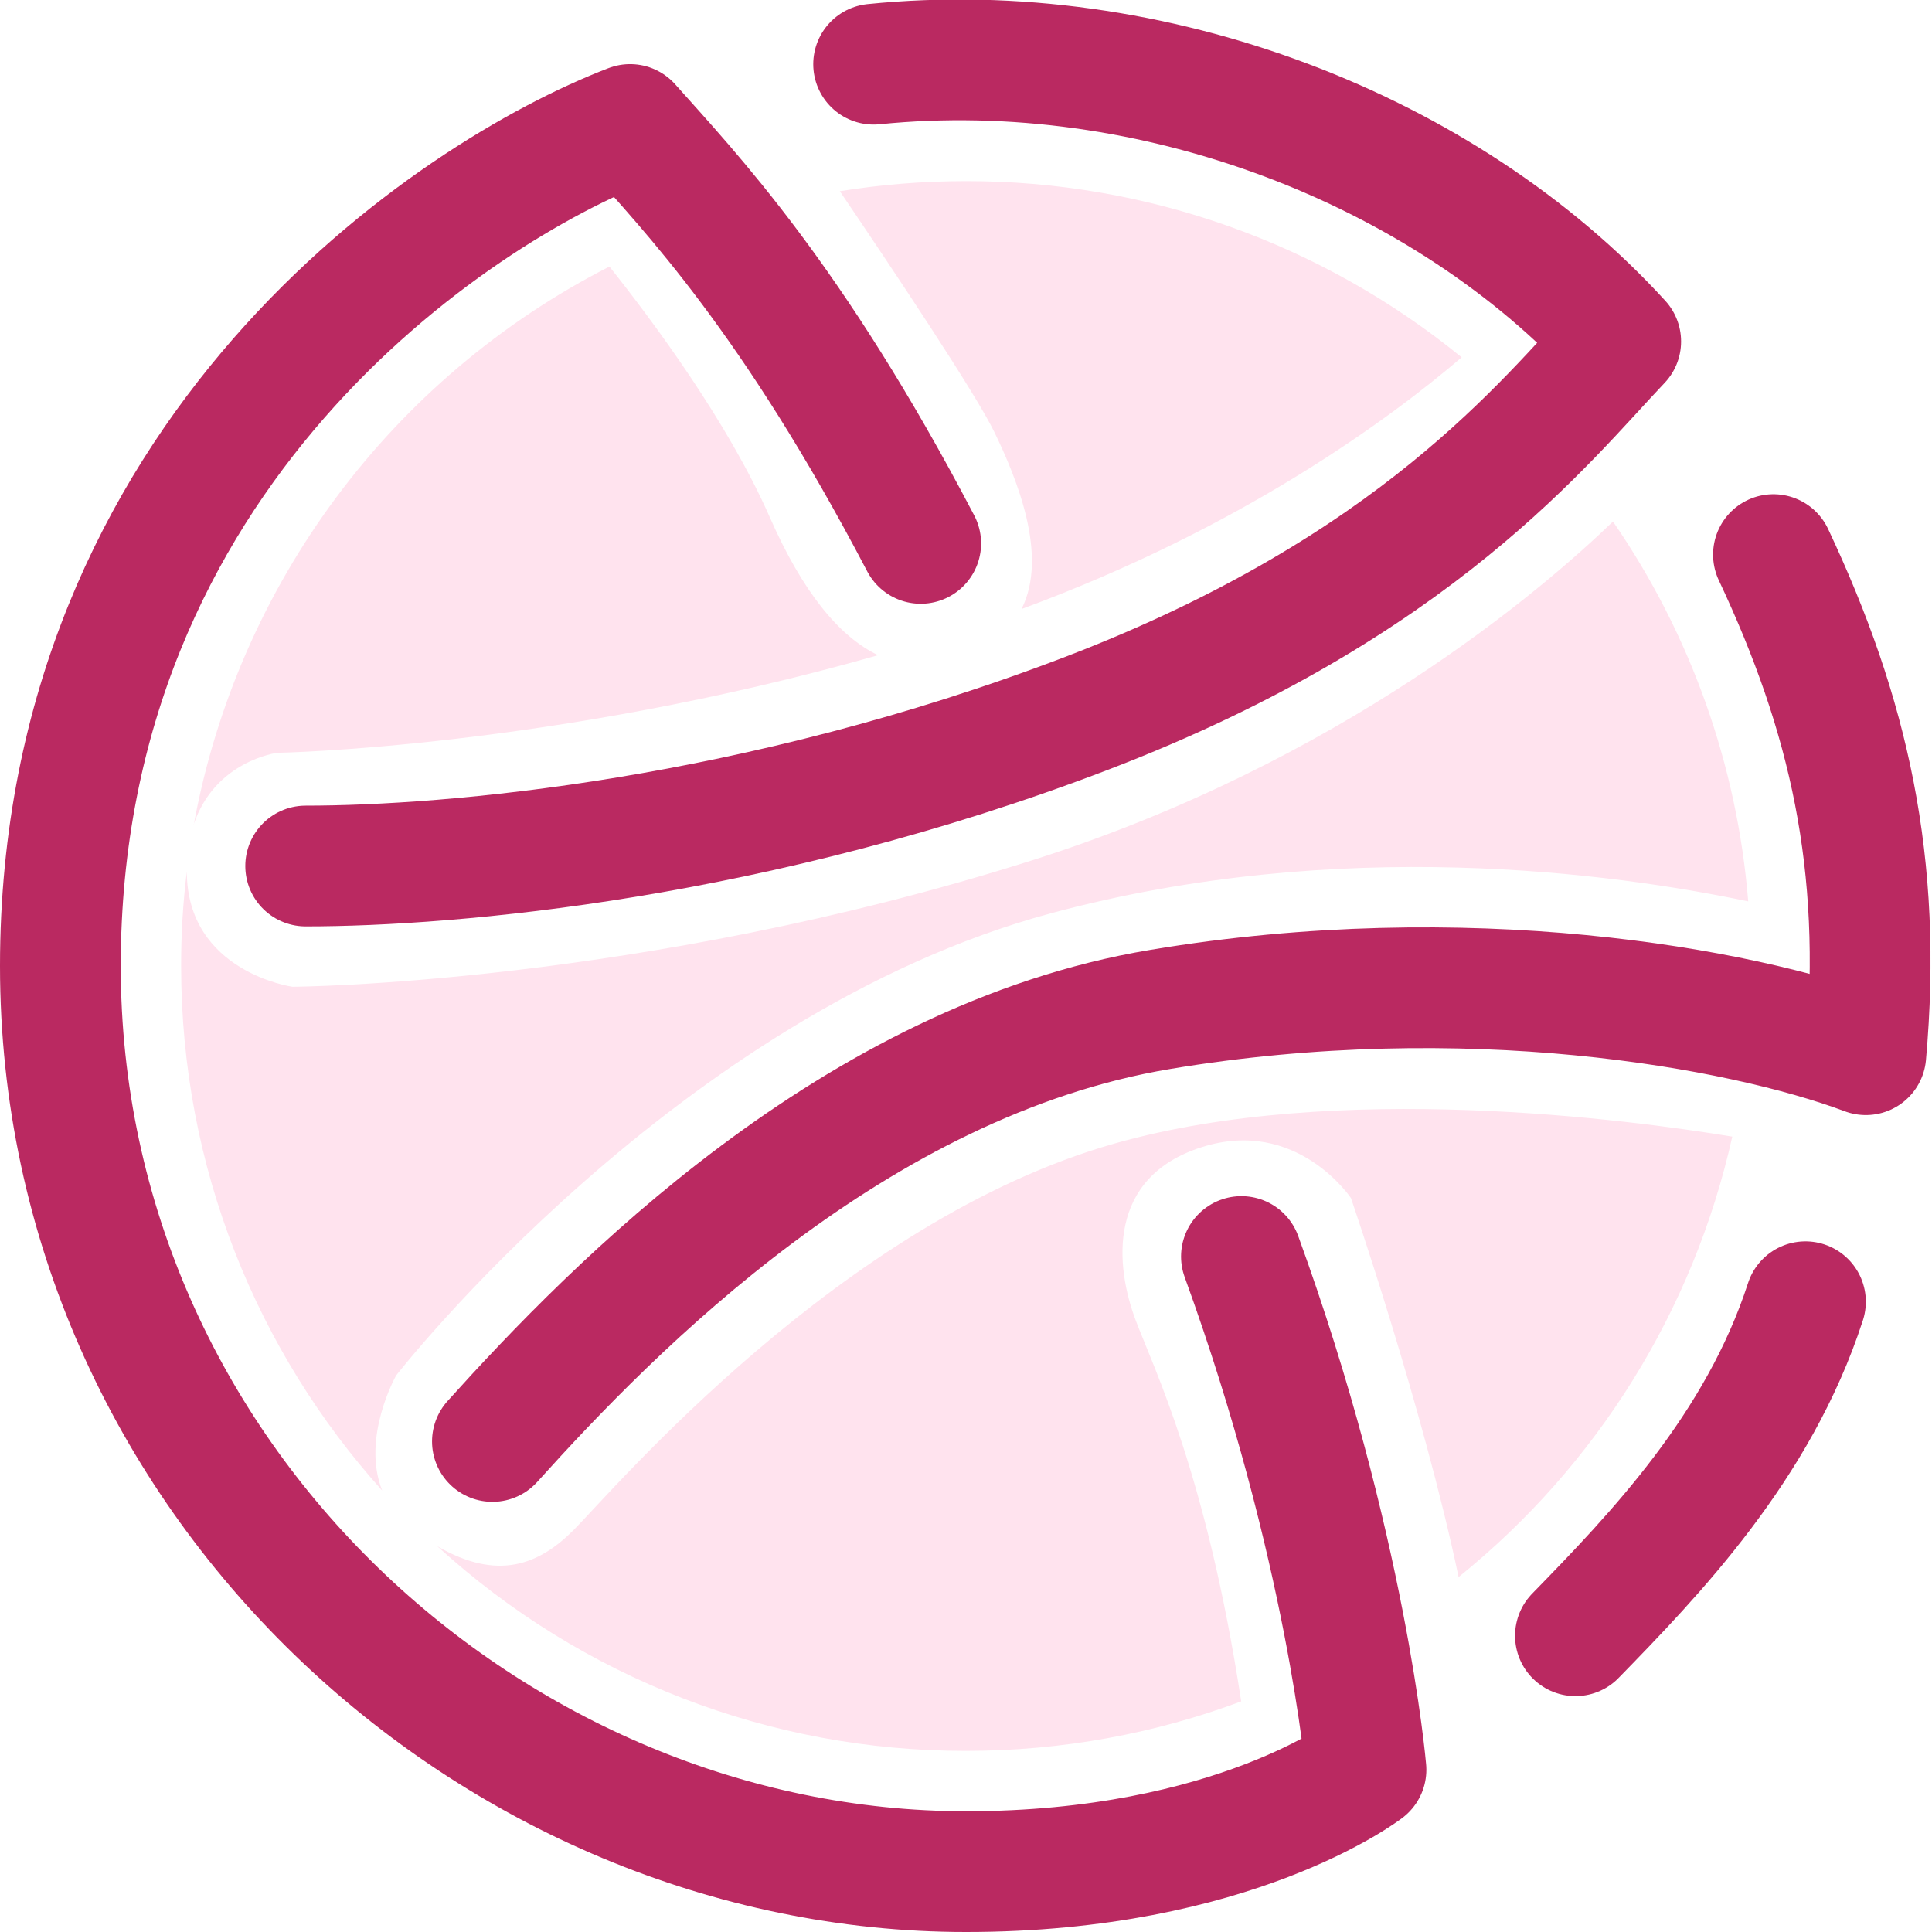
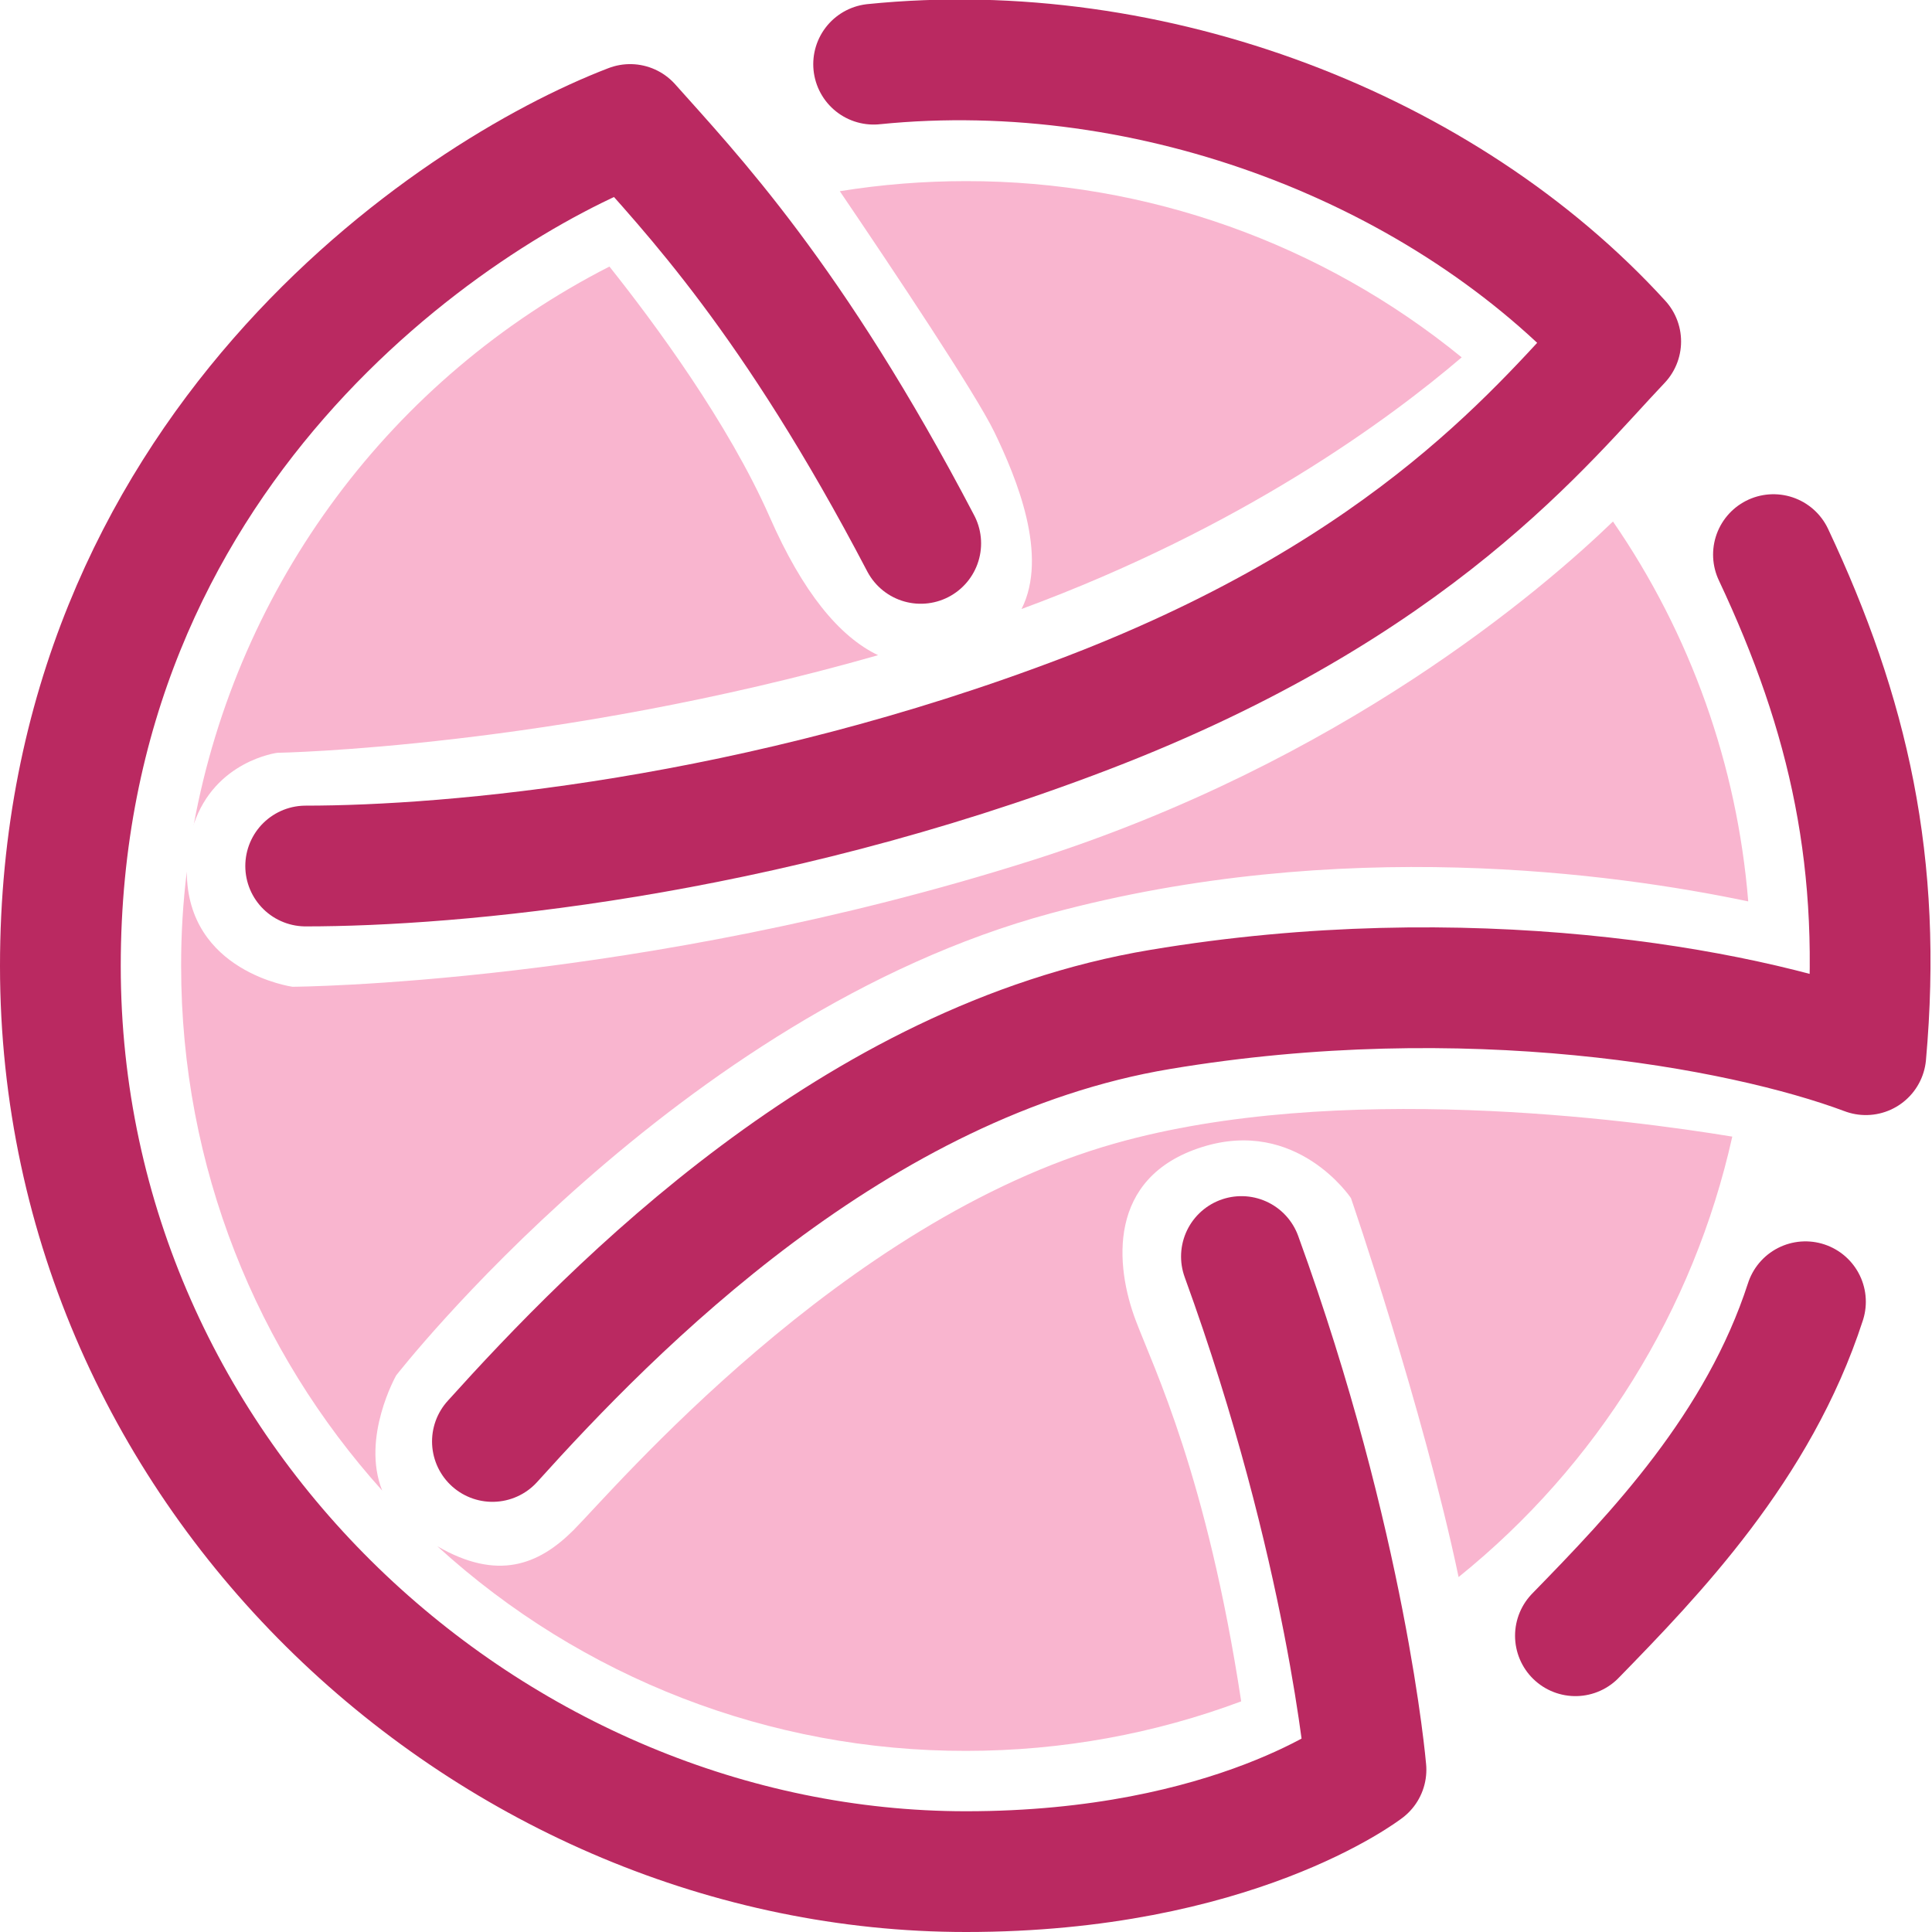
<svg xmlns="http://www.w3.org/2000/svg" width="32" height="32" viewBox="0 0 32 32">
  <g fill="none" fill-rule="evenodd">
-     <path d="M24.16 26.12a12.999 12.999 0 0 0 4.532-7.294c-1.7-.28-6.548-.928-10.223.112-4.533 1.28-8.315 5.75-8.97 6.406-.58.58-1.26.843-2.255.267A12.951 12.951 0 0 0 16 29c1.604 0 3.14-.29 4.558-.82-.57-3.74-1.445-5.512-1.745-6.305-.344-.906-.483-2.375 1.093-2.875 1.577-.5 2.47.844 2.47.844s1.193 3.47 1.783 6.277zm4.796-11.192a12.933 12.933 0 0 0-2.24-6.29c-1.172 1.13-4.492 3.984-9.622 5.612-6.5 2.063-12.25 2.094-12.25 2.094s-1.746-.244-1.75-1.908A12.631 12.631 0 0 0 3 16c0 3.34 1.26 6.386 3.33 8.688-.35-.88.232-1.907.232-1.907s4.663-5.986 10.844-7.654c4.783-1.29 9.328-.664 11.55-.197zm-4.747-9.01A12.964 12.964 0 0 0 16 3c-.71 0-1.41.057-2.09.167.898 1.324 2.252 3.354 2.56 3.99.37.766.898 2.043.45 2.93 3.655-1.347 6.095-3.147 7.29-4.168zm-21 7.744a13.016 13.016 0 0 1 6.885-9.247c.744.934 1.968 2.59 2.654 4.147.544 1.24 1.15 1.982 1.796 2.29-5.393 1.538-9.953 1.617-9.953 1.617s-1.032.13-1.384 1.19z" fill="#FFE3EE" />
+     <path d="M24.16 26.12a12.999 12.999 0 0 0 4.532-7.294c-1.7-.28-6.548-.928-10.223.112-4.533 1.28-8.315 5.75-8.97 6.406-.58.58-1.26.843-2.255.267A12.951 12.951 0 0 0 16 29c1.604 0 3.14-.29 4.558-.82-.57-3.74-1.445-5.512-1.745-6.305-.344-.906-.483-2.375 1.093-2.875 1.577-.5 2.47.844 2.47.844s1.193 3.47 1.783 6.277l.001-.001zm4.796-11.192a12.933 12.933 0 0 0-2.24-6.29c-1.172 1.13-4.492 3.984-9.622 5.612-6.5 2.063-12.25 2.094-12.25 2.094s-1.746-.244-1.75-1.908A12.631 12.631 0 0 0 3 16c0 3.34 1.26 6.386 3.33 8.688-.35-.88.232-1.907.232-1.907s4.663-5.986 10.844-7.654c4.783-1.29 9.328-.664 11.55-.197v-.002zm-4.747-9.01A12.964 12.964 0 0 0 16 3c-.71 0-1.41.057-2.09.167.898 1.324 2.252 3.354 2.56 3.99.37.766.898 2.043.45 2.93 3.655-1.347 6.095-3.147 7.29-4.168l-.001-.001zm-21 7.744a13.016 13.016 0 0 1 6.885-9.247c.744.934 1.968 2.59 2.654 4.147.544 1.24 1.15 1.982 1.796 2.29-5.393 1.538-9.953 1.617-9.953 1.617s-1.032.13-1.384 1.19l.002.003z" fill="#F9B5CF" />
    <path d="M15.25 9c-2.125-4.062-3.813-5.813-4.813-6.938C7.5 3.188 1 7.5 1 16s7.188 15 15 15c4.438 0 6.625-1.688 6.625-1.688s-.313-3.687-2.063-8.5" stroke="#BA2961" stroke-width="2" stroke-linecap="round" stroke-linejoin="round" />
    <path d="M5.063 14.344c2.406 0 7.467-.437 12.937-2.53 5.47-2.096 7.594-4.845 8.844-6.158C23.937 2.47 19.094.594 14.47 1.063M8.156 23.875c2-2.22 6-6.313 11.063-7.156 5.06-.846 9.592-.033 11.685.75.282-3.158-.28-5.627-1.53-8.283m-3.28 17.907c1.31-1.344 3.03-3.125 3.81-5.532" stroke="#BA2961" stroke-width="2" stroke-linecap="round" stroke-linejoin="round" />
  </g>
</svg>
